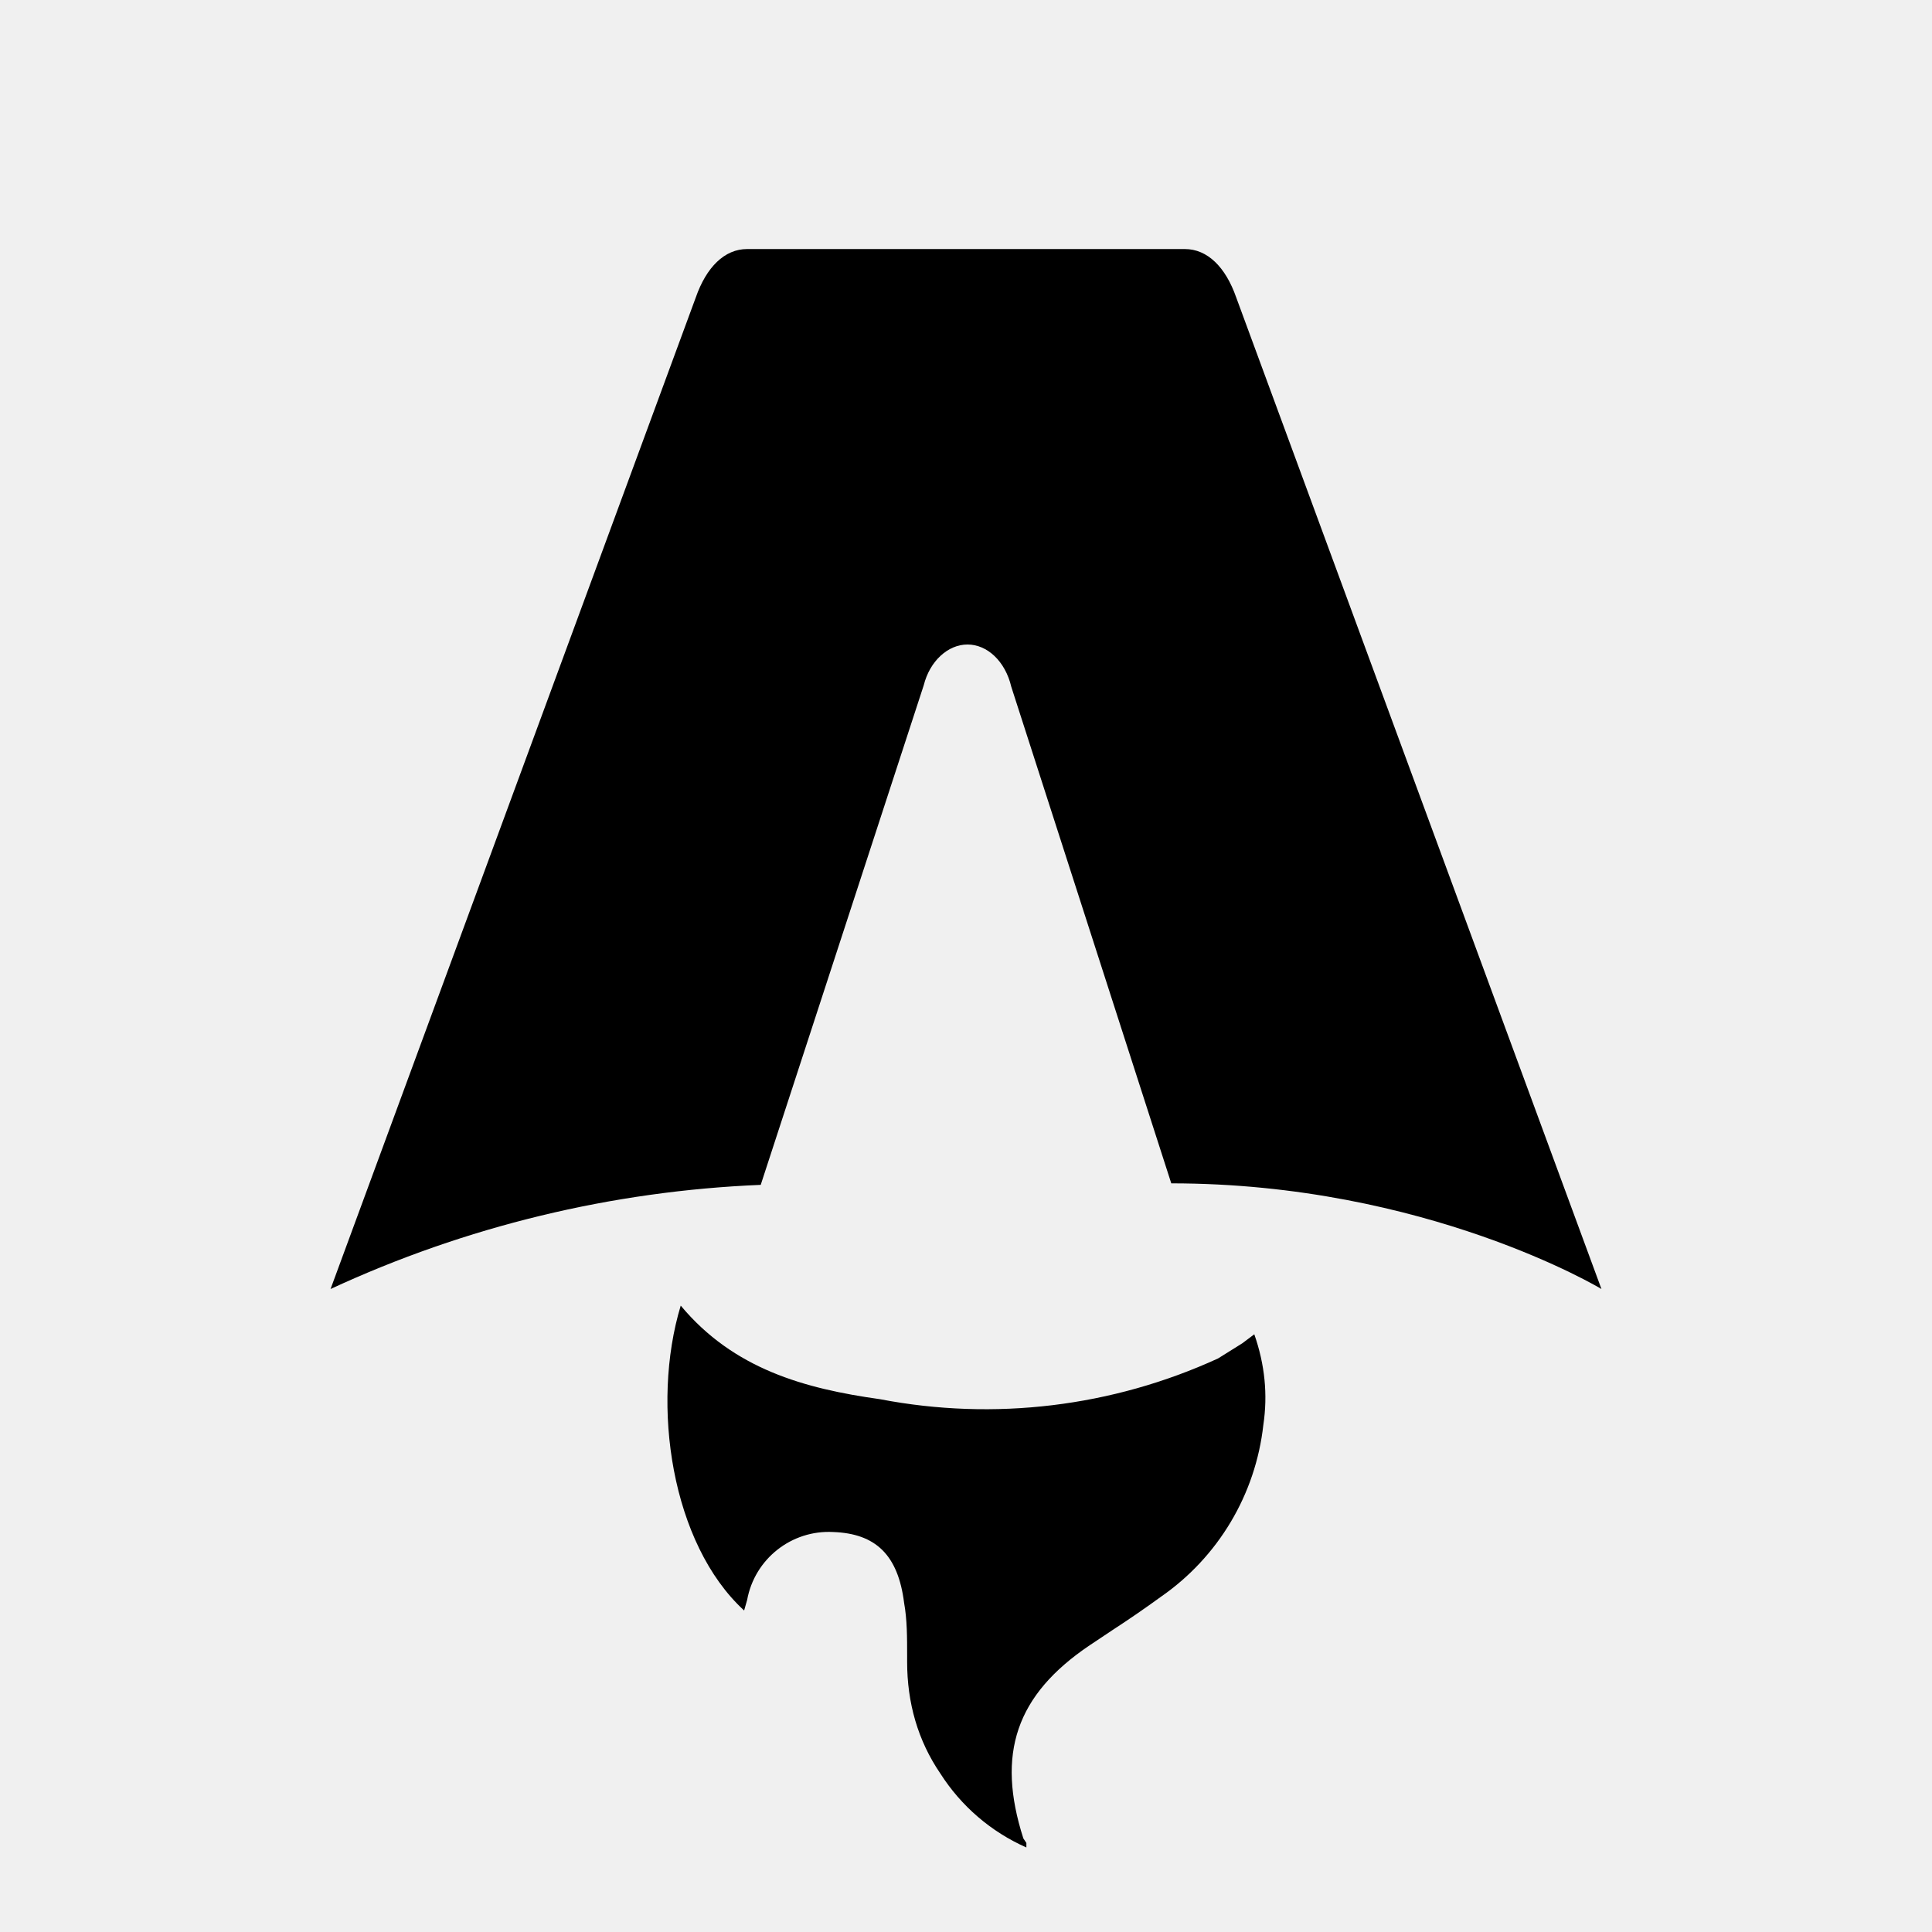
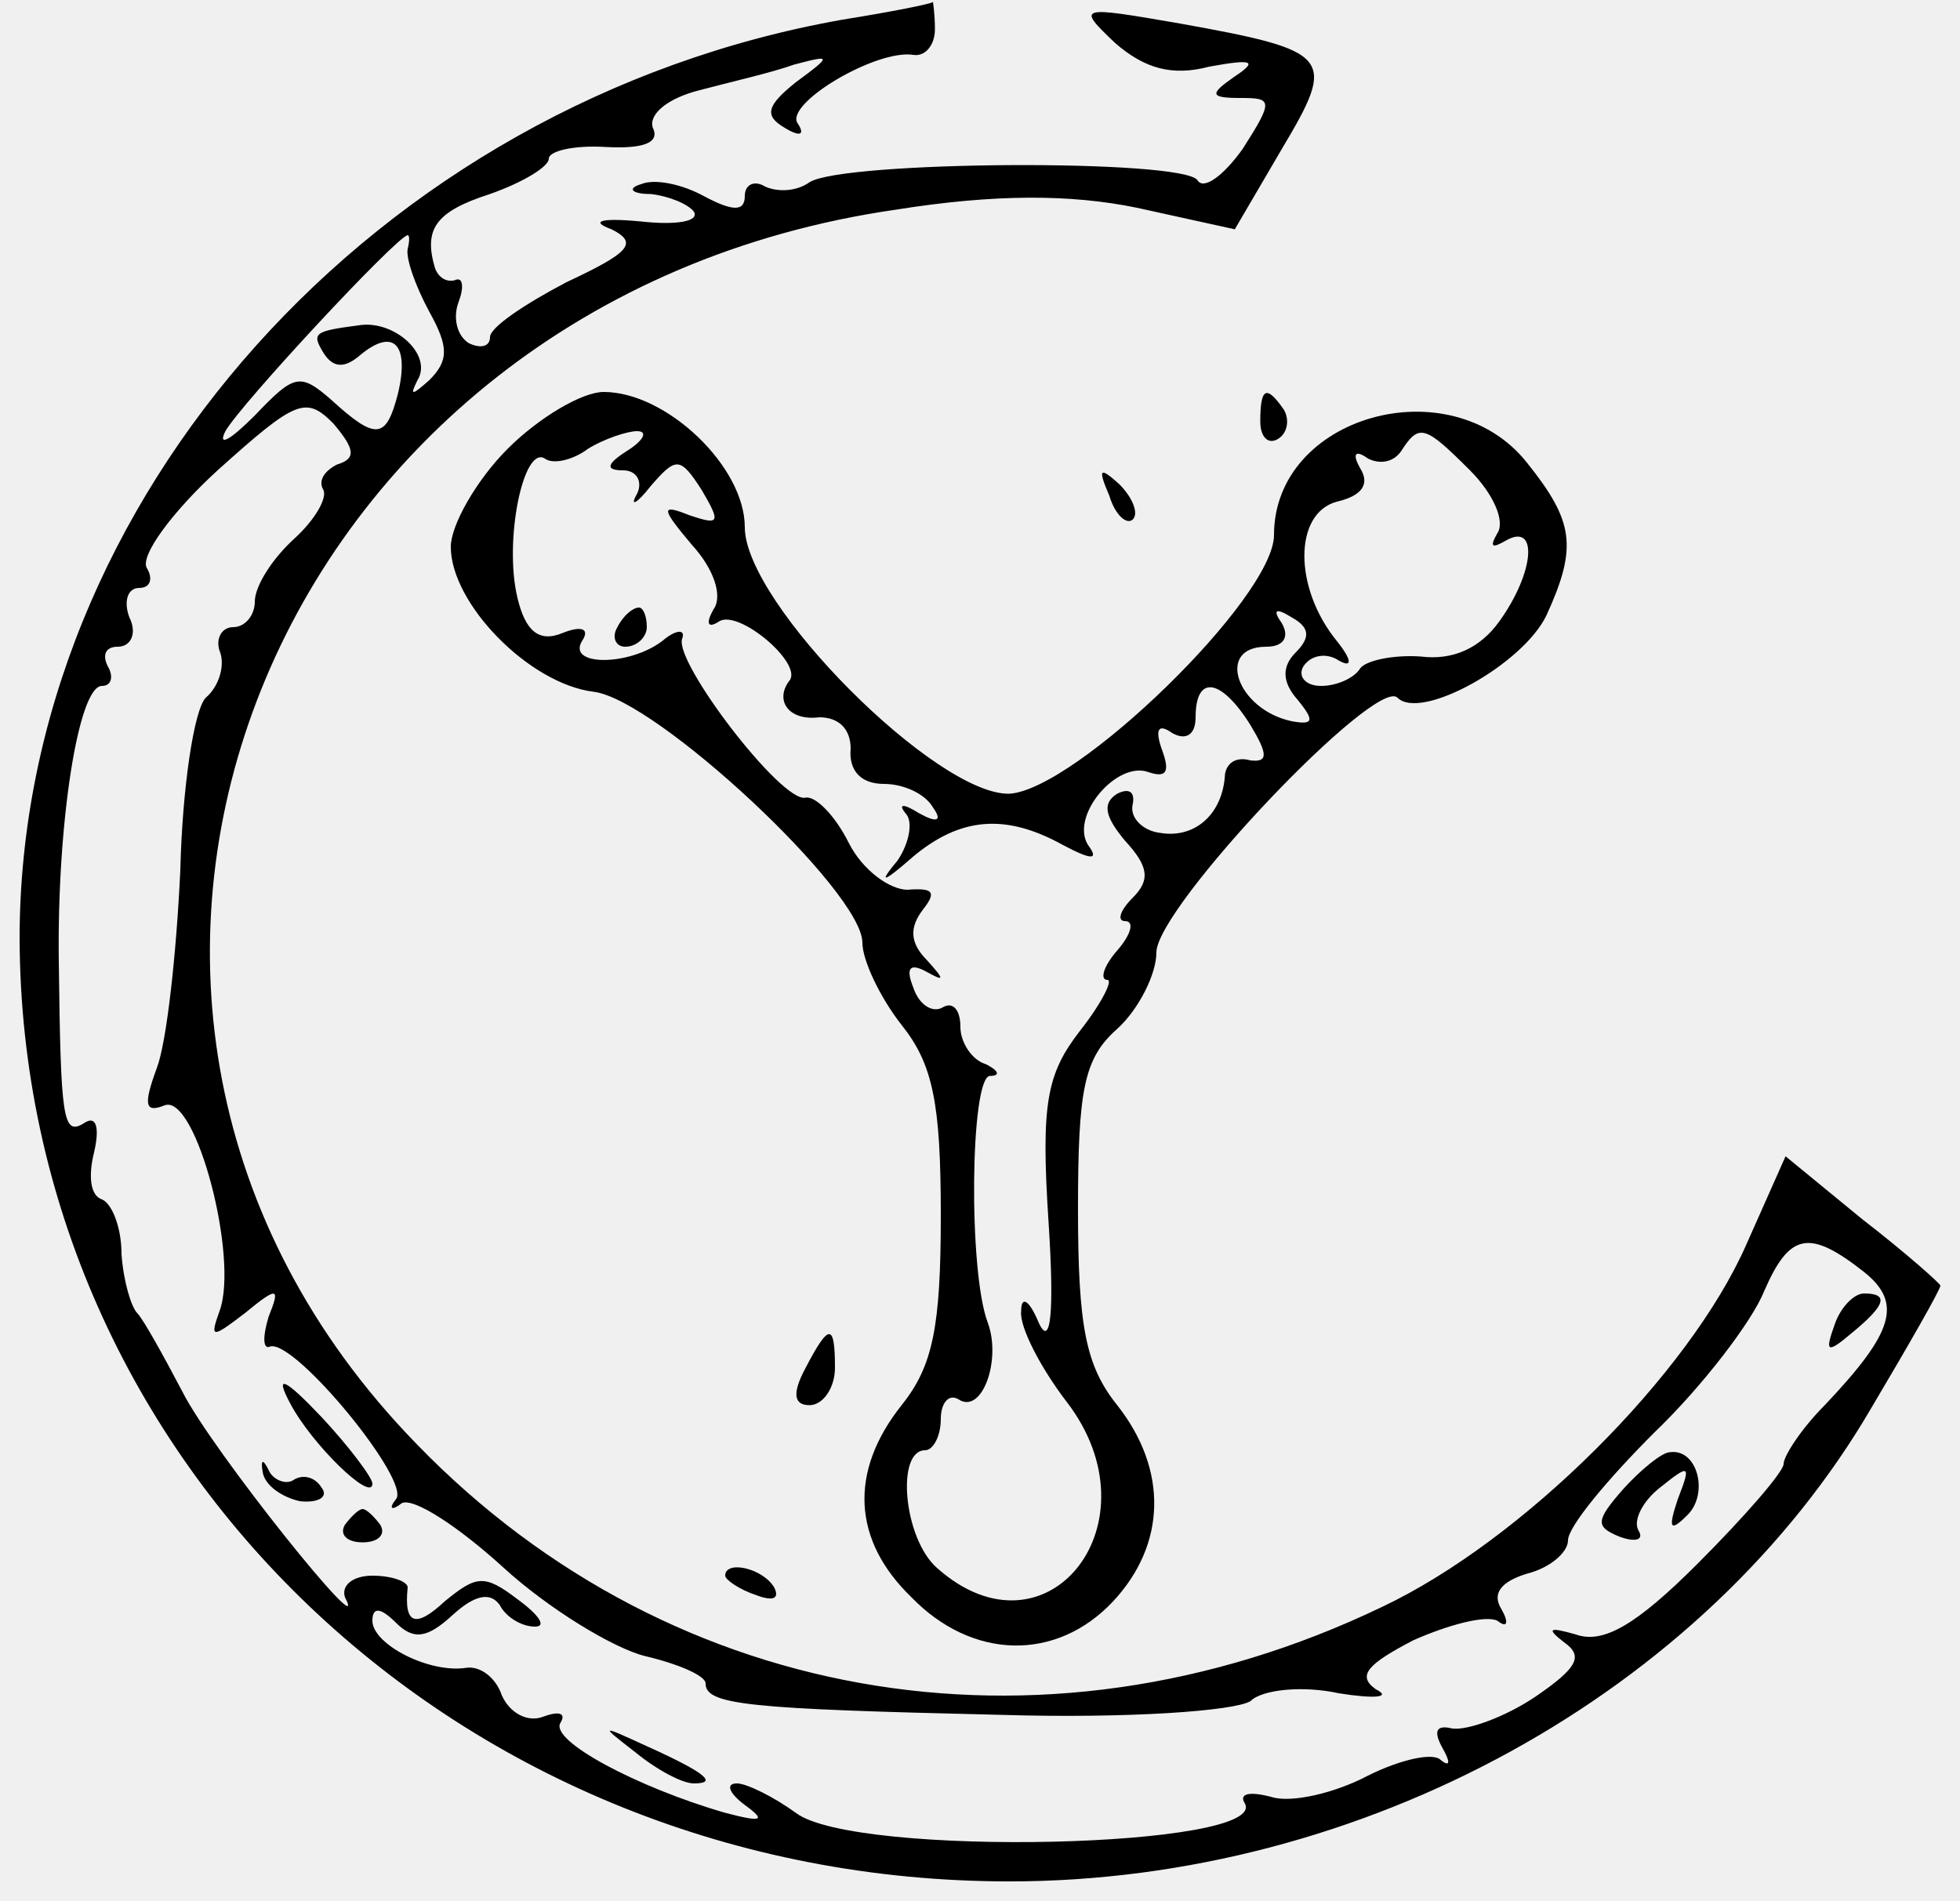
- <svg xmlns="http://www.w3.org/2000/svg" fill="none" viewBox="0 0 128 128">
-   <path d="M50.4 78.5a75.1 75.1 0 0 0-28.5 6.9l24.2-65.7c.7-2 1.9-3.2 3.4-3.2h29c1.5 0 2.7 1.2 3.4 3.2l24.2 65.7s-11.6-7-28.5-7L67 45.5c-.4-1.7-1.6-2.8-2.9-2.8-1.3 0-2.5 1.1-2.9 2.7L50.4 78.5Zm-1.1 28.2Zm-4.2-20.2c-2 6.6-.6 15.8 4.2 20.2a17.5 17.5 0 0 1 .2-.7 5.5 5.5 0 0 1 5.7-4.5c2.8.1 4.3 1.5 4.7 4.7.2 1.1.2 2.3.2 3.5v.4c0 2.7.7 5.2 2.2 7.4a13 13 0 0 0 5.7 4.9v-.3l-.2-.3c-1.8-5.6-.5-9.5 4.4-12.8l1.5-1a73 73 0 0 0 3.2-2.2 16 16 0 0 0 6.8-11.4c.3-2 .1-4-.6-6l-.8.6-1.6 1a37 37 0 0 1-22.4 2.7c-5-.7-9.7-2-13.2-6.2Z" />
-   <style>
-         path { fill: #000; }
-         @media (prefers-color-scheme: dark) {
-             path { fill: #FFF; }
-         }
-     </style>
+ <svg xmlns="http://www.w3.org/2000/svg" version="1.0" width="100pt" height="97pt" viewBox="0 0 100 97" preserveAspectRatio="xMidYMid meet">
+   <g transform="translate(0,97) scale(0.1,-0.1)" fill="#000000" stroke="none">
+     <path d="M430 960 c-238 -42 -420 -245 -420 -469 1 -267 225 -481 505 -481 180 0 355 96 440 242 19 32 35 60 35 62 0 1 -18 17 -40 34 l-39 32 -20 -45 c-29 -66 -114 -151 -186 -185 -175 -84 -369 -49 -498 89 -211 225 -69 578 250 624 50 8 89 8 123 1 l50 -11 24 41 c28 47 26 50 -52 64 -52 9 -53 9 -33 -10 15 -13 29 -17 48 -12 22 4 25 3 13 -5 -13 -9 -13 -11 3 -11 16 0 17 -1 1 -26 -10 -14 -20 -21 -23 -16 -7 11 -181 10 -198 -1 -7 -5 -17 -5 -23 -2 -5 3 -10 1 -10 -5 0 -8 -6 -8 -21 0 -11 6 -25 9 -32 6 -7 -2 -5 -5 5 -5 9 -1 19 -5 22 -9 3 -5 -9 -7 -27 -5 -21 2 -26 0 -15 -4 14 -7 9 -12 -23 -27 -21 -11 -39 -23 -39 -28 0 -5 -5 -6 -11 -3 -6 4 -8 13 -5 21 3 8 2 13 -2 11 -4 -1 -8 1 -10 6 -6 20 0 29 28 38 17 6 30 14 30 18 0 4 13 7 29 6 19 -1 28 2 24 10 -2 7 8 15 24 19 15 4 37 9 48 13 19 5 20 5 1 -9 -15 -12 -16 -17 -6 -23 8 -5 11 -4 7 2 -7 10 40 38 59 35 6 -1 11 5 11 13 0 8 -1 14 -1 14 -1 -1 -21 -5 -46 -9z m-222 -117 c-1 -5 4 -19 11 -32 10 -18 10 -25 0 -35 -9 -8 -10 -8 -6 0 8 13 -12 31 -30 28 -23 -3 -24 -4 -18 -14 5 -8 11 -8 19 -1 17 14 25 5 19 -20 -6 -23 -11 -24 -34 -3 -16 14 -19 13 -39 -8 -13 -13 -19 -16 -15 -8 8 14 87 99 93 100 1 0 1 -3 0 -7z m-36 -110 c-6 -3 -10 -8 -7 -13 2 -4 -4 -15 -15 -25 -11 -10 -20 -24 -20 -32 0 -7 -5 -13 -11 -13 -6 0 -9 -6 -7 -12 3 -7 0 -18 -7 -24 -6 -6 -12 -46 -13 -88 -2 -43 -7 -88 -12 -101 -7 -19 -6 -23 4 -19 16 6 38 -78 28 -105 -5 -14 -4 -14 13 -1 17 14 18 13 12 -2 -3 -10 -3 -17 1 -15 13 3 72 -69 64 -78 -4 -5 -2 -6 3 -2 6 3 29 -12 52 -33 23 -21 56 -41 72 -45 17 -4 31 -10 31 -14 0 -11 22 -13 150 -16 66 -2 120 2 128 7 6 6 27 8 45 4 19 -3 27 -2 19 2 -10 7 -4 13 19 25 18 8 37 13 43 10 5 -4 6 -1 2 6 -5 8 0 14 13 18 12 3 21 11 21 17 0 7 20 31 44 55 25 24 50 57 56 72 13 30 23 32 51 10 20 -16 15 -31 -20 -68 -12 -12 -21 -26 -21 -30 0 -4 -20 -27 -44 -51 -31 -31 -48 -41 -62 -36 -14 4 -15 3 -6 -4 10 -7 7 -13 -15 -28 -15 -10 -34 -17 -42 -16 -8 2 -10 -1 -5 -10 4 -7 4 -10 -1 -6 -4 4 -21 0 -37 -8 -17 -9 -39 -14 -49 -11 -11 3 -17 2 -14 -3 14 -23 -199 -28 -229 -5 -11 8 -25 15 -30 15 -6 0 -4 -5 4 -11 11 -8 9 -9 -10 -4 -45 13 -90 37 -84 46 3 5 -1 6 -9 3 -8 -3 -17 2 -21 11 -3 9 -11 15 -18 14 -19 -3 -48 12 -48 24 0 7 4 7 12 -1 9 -9 16 -8 29 4 11 10 19 12 24 5 3 -6 11 -11 18 -11 6 0 2 6 -9 14 -17 13 -21 12 -37 -1 -15 -14 -21 -12 -19 7 0 3 -8 6 -18 6 -10 0 -16 -5 -14 -11 14 -27 -68 75 -83 105 -10 19 -20 37 -23 40 -3 3 -7 16 -8 30 0 14 -5 26 -10 28 -6 2 -7 12 -4 24 3 13 1 19 -5 15 -11 -7 -12 2 -13 82 -1 71 10 141 22 141 5 0 6 5 3 10 -3 6 -1 10 5 10 7 0 10 7 6 15 -3 8 -1 15 5 15 6 0 7 5 4 10 -4 6 13 29 36 50 40 36 45 38 59 24 11 -13 12 -18 2 -21z" />
+     <path d="M936 294 c-5 -14 -4 -15 9 -4 17 14 19 20 6 20 -5 0 -12 -7 -15 -16z" />
+     <path d="M148 254 c11 -21 42 -51 42 -41 0 3 -12 19 -26 34 -19 20 -24 22 -16 7z" />
+     <path d="M134 219 c1 -7 10 -13 19 -15 9 -1 15 2 11 7 -3 5 -9 7 -14 4 -4 -3 -11 0 -13 5 -3 6 -4 5 -3 -1z" />
+     <path d="M828 210 c-14 -16 -14 -19 -2 -24 8 -3 13 -2 10 3 -3 5 2 15 11 22 15 12 16 12 9 -6 -5 -15 -4 -17 5 -8 11 11 5 34 -9 32 -4 0 -15 -9 -24 -19z" />
+     <path d="M176 192 c-3 -5 1 -9 9 -9 8 0 12 4 9 9 -3 4 -7 8 -9 8 -2 0 -6 -4 -9 -8z" />
+     <path d="M324 76 c11 -9 24 -16 30 -16 12 0 7 5 -24 19 -24 11 -24 11 -6 -3z" />
+     <path d="M259 741 c-16 -16 -29 -39 -29 -50 0 -29 40 -70 73 -74 32 -4 137 -102 137 -128 0 -9 9 -28 20 -42 16 -20 20 -40 20 -97 0 -57 -4 -77 -20 -97 -27 -34 -25 -69 5 -98 31 -32 74 -33 103 -2 27 29 28 67 2 100 -16 20 -20 40 -20 100 0 61 3 77 20 92 11 10 20 28 20 39 0 23 112 141 123 130 12 -12 64 17 76 42 16 35 14 48 -10 78 -39 49 -129 24 -129 -37 0 -32 -101 -130 -135 -132 -37 -1 -135 97 -135 136 0 31 -40 69 -72 69 -11 0 -33 -13 -49 -29z m61 -1 c-11 -7 -11 -10 -2 -10 7 0 10 -6 7 -12 -4 -7 0 -5 7 4 13 15 15 15 26 -2 10 -17 9 -18 -6 -13 -15 6 -15 4 1 -15 11 -12 16 -26 11 -33 -4 -7 -3 -10 3 -6 10 6 42 -21 36 -30 -8 -10 -1 -21 15 -19 10 0 16 -6 16 -16 -1 -11 5 -18 17 -18 10 0 21 -5 25 -12 5 -7 2 -8 -7 -3 -8 5 -11 5 -7 0 4 -4 2 -15 -4 -24 -10 -12 -8 -12 8 2 24 20 47 22 76 6 15 -8 19 -8 13 0 -9 15 15 43 31 37 9 -3 11 0 7 11 -4 11 -2 14 5 9 7 -4 12 -1 12 8 0 22 13 20 28 -4 9 -15 9 -19 0 -18 -7 2 -12 -1 -13 -7 -1 -20 -15 -33 -33 -30 -9 1 -16 8 -14 15 1 6 -2 8 -8 5 -8 -5 -6 -12 4 -24 12 -13 13 -20 4 -29 -7 -7 -8 -12 -4 -12 5 0 3 -7 -4 -15 -7 -8 -9 -15 -5 -15 3 0 -3 -12 -14 -26 -17 -22 -20 -37 -16 -98 3 -46 1 -64 -5 -51 -5 12 -9 14 -9 6 -1 -8 10 -29 23 -46 48 -62 -10 -135 -66 -85 -17 15 -21 60 -6 60 4 0 8 7 8 16 0 8 4 13 9 10 12 -8 22 20 15 39 -10 26 -9 125 1 126 6 0 4 3 -2 6 -7 2 -13 11 -13 19 0 9 -4 13 -9 10 -5 -3 -12 1 -15 10 -4 10 -2 13 7 8 9 -5 9 -4 0 6 -9 9 -9 17 -2 26 7 9 5 11 -8 10 -9 0 -23 10 -30 24 -7 14 -17 24 -22 23 -12 -3 -67 69 -63 81 2 5 -3 5 -10 -1 -17 -13 -49 -13 -41 0 4 6 0 8 -10 4 -12 -5 -19 1 -23 18 -7 29 3 78 14 71 4 -3 14 -1 22 5 8 5 20 9 25 9 6 0 3 -5 -5 -10z m430 -10 c12 -12 18 -26 14 -32 -4 -7 -3 -8 4 -4 17 10 15 -16 -3 -41 -10 -14 -24 -20 -40 -18 -14 1 -28 -2 -31 -6 -3 -5 -12 -9 -20 -9 -8 0 -12 5 -9 10 4 6 12 7 18 3 7 -4 7 0 -1 10 -22 27 -22 65 0 71 13 3 17 9 12 17 -4 7 -3 10 4 5 6 -3 13 -2 17 4 9 14 12 13 35 -10z m-89 -93 c-7 -7 -7 -15 1 -24 9 -11 8 -13 -3 -11 -28 6 -39 38 -13 38 9 0 12 5 8 12 -5 7 -3 8 5 3 9 -5 10 -10 2 -18z" />
+     <path d="M315 650 c-3 -5 -1 -10 4 -10 6 0 11 5 11 10 0 6 -2 10 -4 10 -3 0 -8 -4 -11 -10z" />
+     <path d="M643 755 c0 -8 4 -12 9 -9 5 3 6 10 3 15 -9 13 -12 11 -12 -6z" />
+     <path d="M566 717 c3 -10 9 -15 12 -12 3 3 0 11 -7 18 -10 9 -11 8 -5 -6z" />
+     <path d="M411 272 c-7 -13 -6 -19 2 -19 7 0 13 9 13 19 0 23 -3 23 -15 0z" />
+     <path d="M370 166 c0 -2 7 -7 16 -10 8 -3 12 -2 9 4 -6 10 -25 14 -25 6z" />
+   </g>
</svg>
